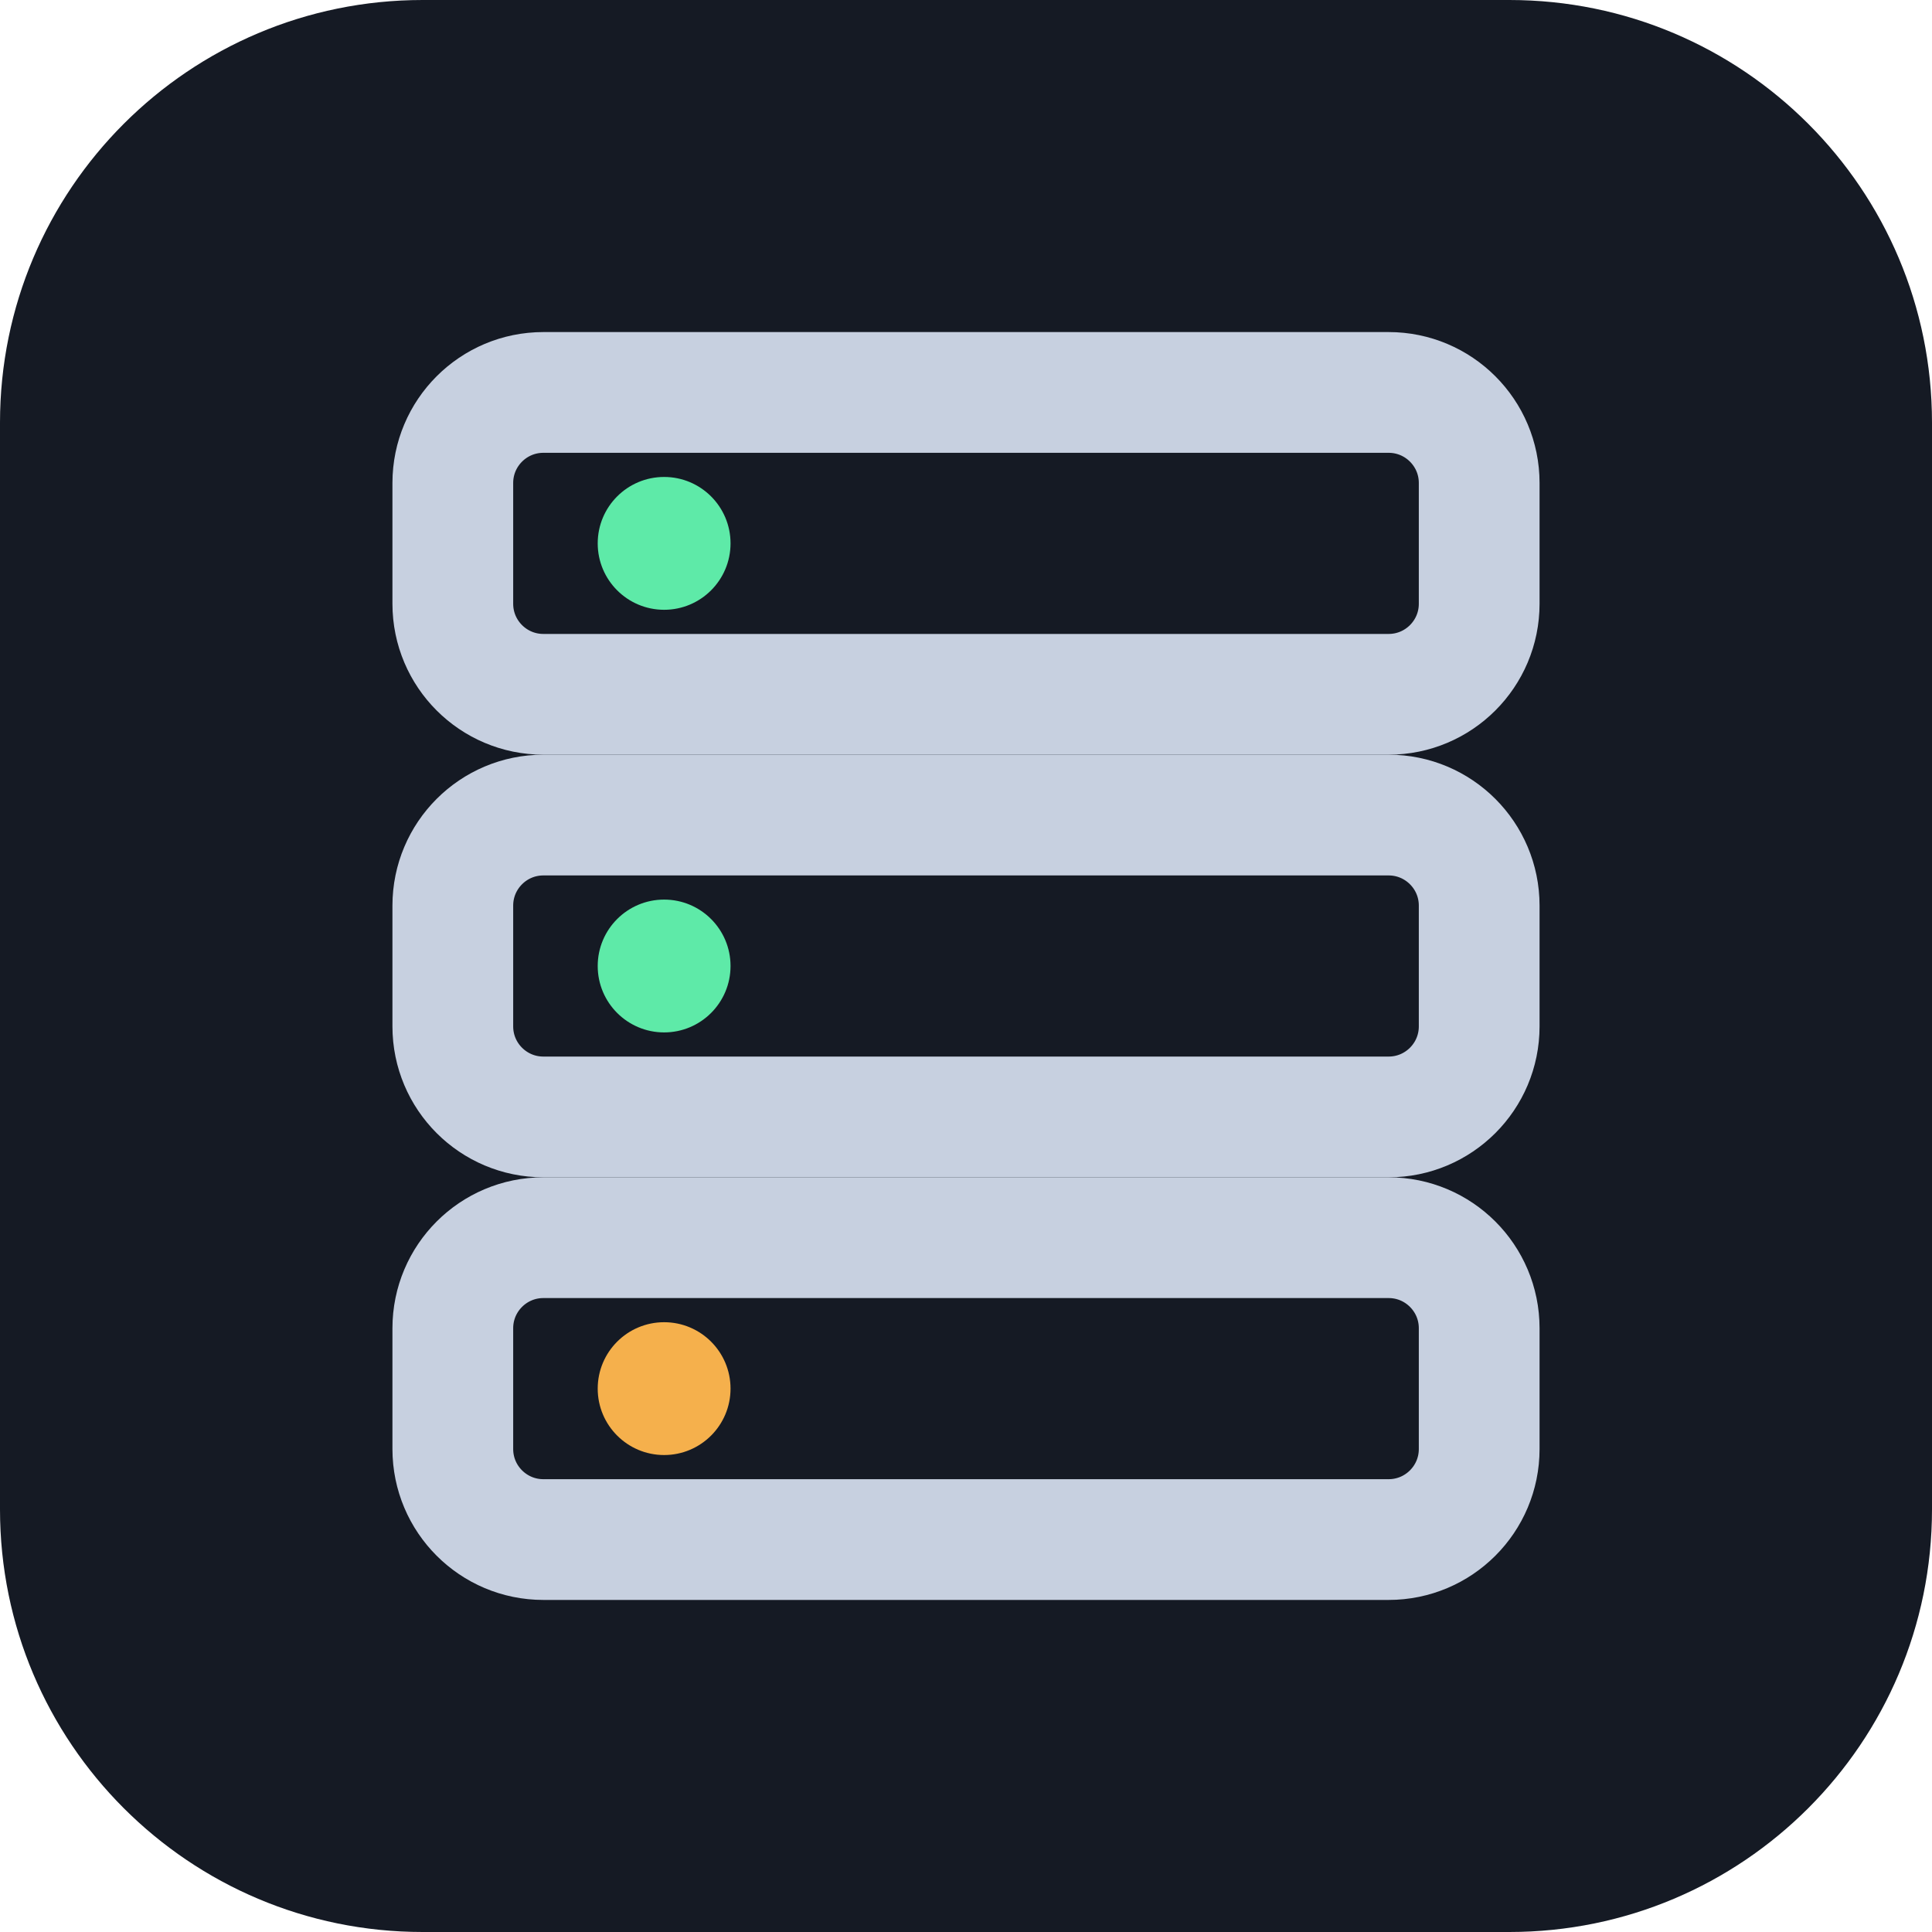
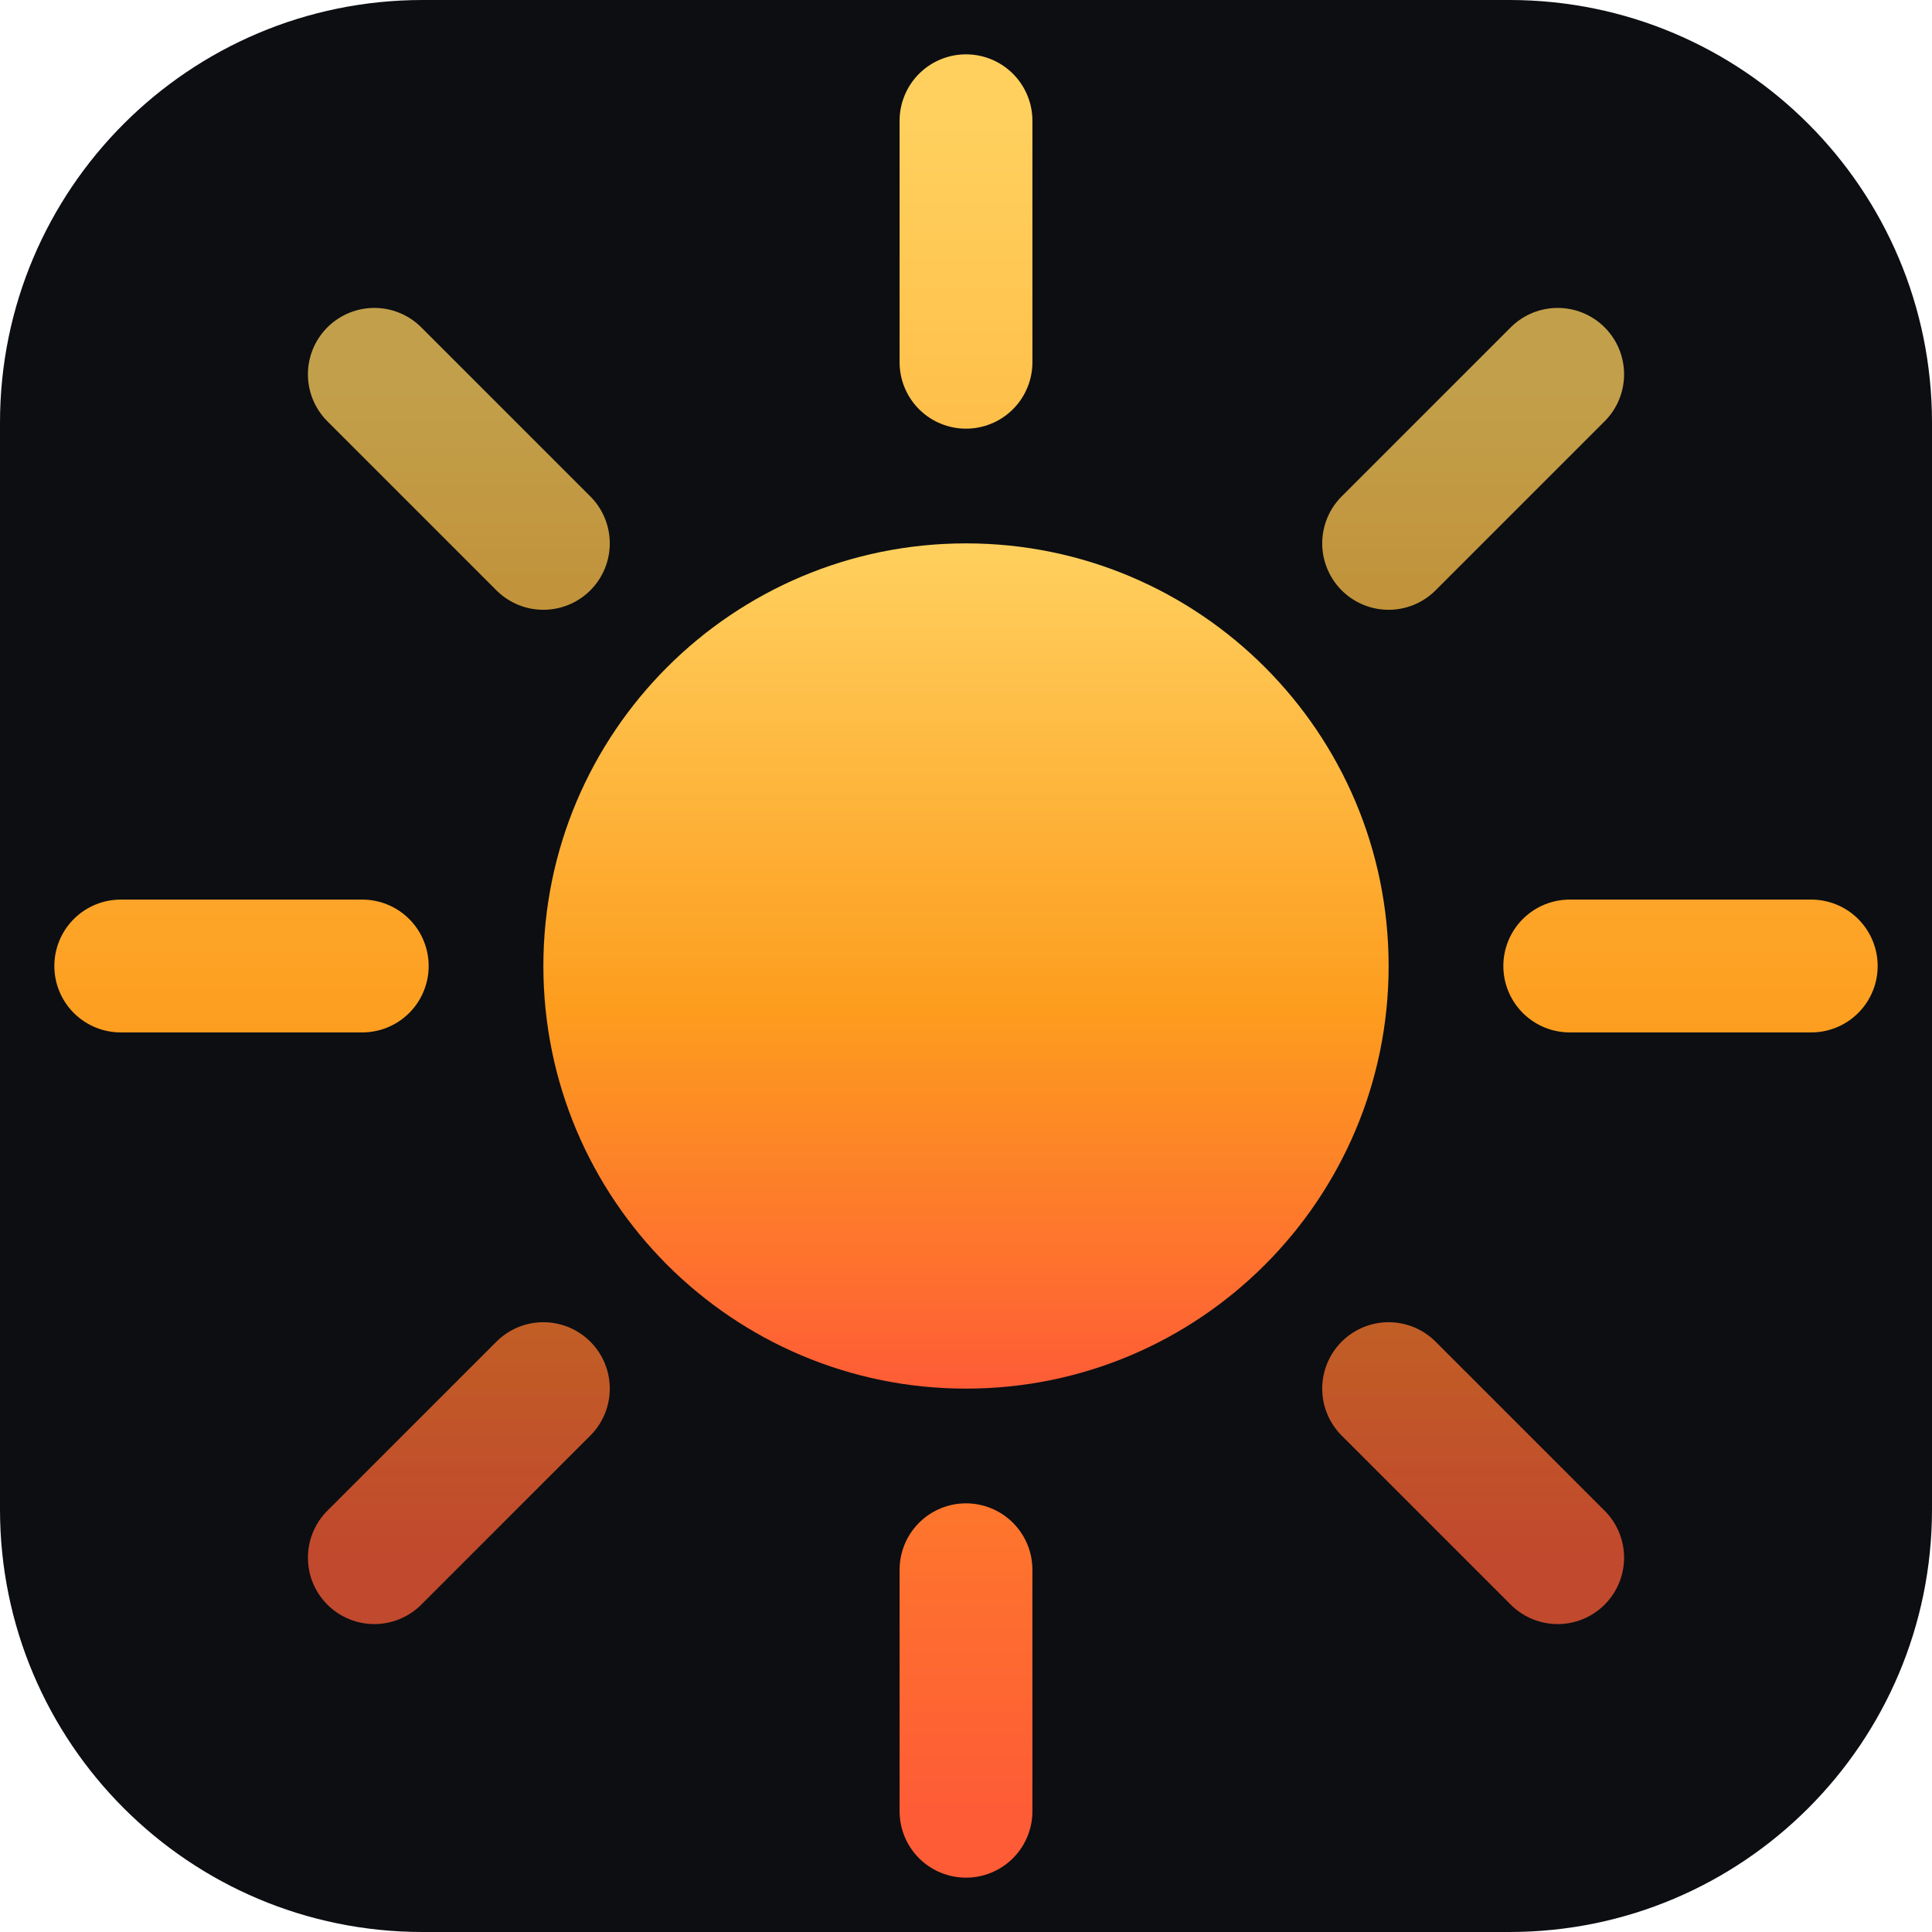
<svg xmlns="http://www.w3.org/2000/svg" viewBox="0 0 64 64">
-   <rect width="64" height="64" rx="14" fill="#151a24" />
-   <g fill="none" stroke="#c7d0e0" stroke-width="4" stroke-linecap="round">
-     <rect x="15" y="13" width="34" height="10" rx="3" />
-     <rect x="15" y="27" width="34" height="10" rx="3" />
-     <rect x="15" y="41" width="34" height="10" rx="3" />
+   <defs>
+     <linearGradient id="sun-fav" x1="0" y1="0" x2="0" y2="1">
+       <stop offset="0%" stop-color="#ffd05e" />
+       <stop offset="55%" stop-color="#fd9d1e" />
+       <stop offset="100%" stop-color="#fe5c36" />
+     </linearGradient>
+   </defs>
+   <rect width="64" height="64" rx="14" fill="#0c0e12" />
+   <circle cx="32" cy="32" r="14" fill="url(#sun-fav)" />
+   <g stroke="url(#sun-fav)" stroke-width="4.4" stroke-linecap="round">
+     <path d="M32 4v8M32 52v8M4 32h8M52 32h8" />
+     <path d="M12.4 12.4l5.6 5.6M46 46l5.6 5.6M51.6 12.4L46 18M18 46l-5.6 5.6" opacity="0.75" />
  </g>
-   <circle cx="22" cy="18" r="2.2" fill="#5eeaa8" />
-   <circle cx="22" cy="32" r="2.2" fill="#5eeaa8" />
-   <circle cx="22" cy="46" r="2.2" fill="#f5b04c" />
</svg>
